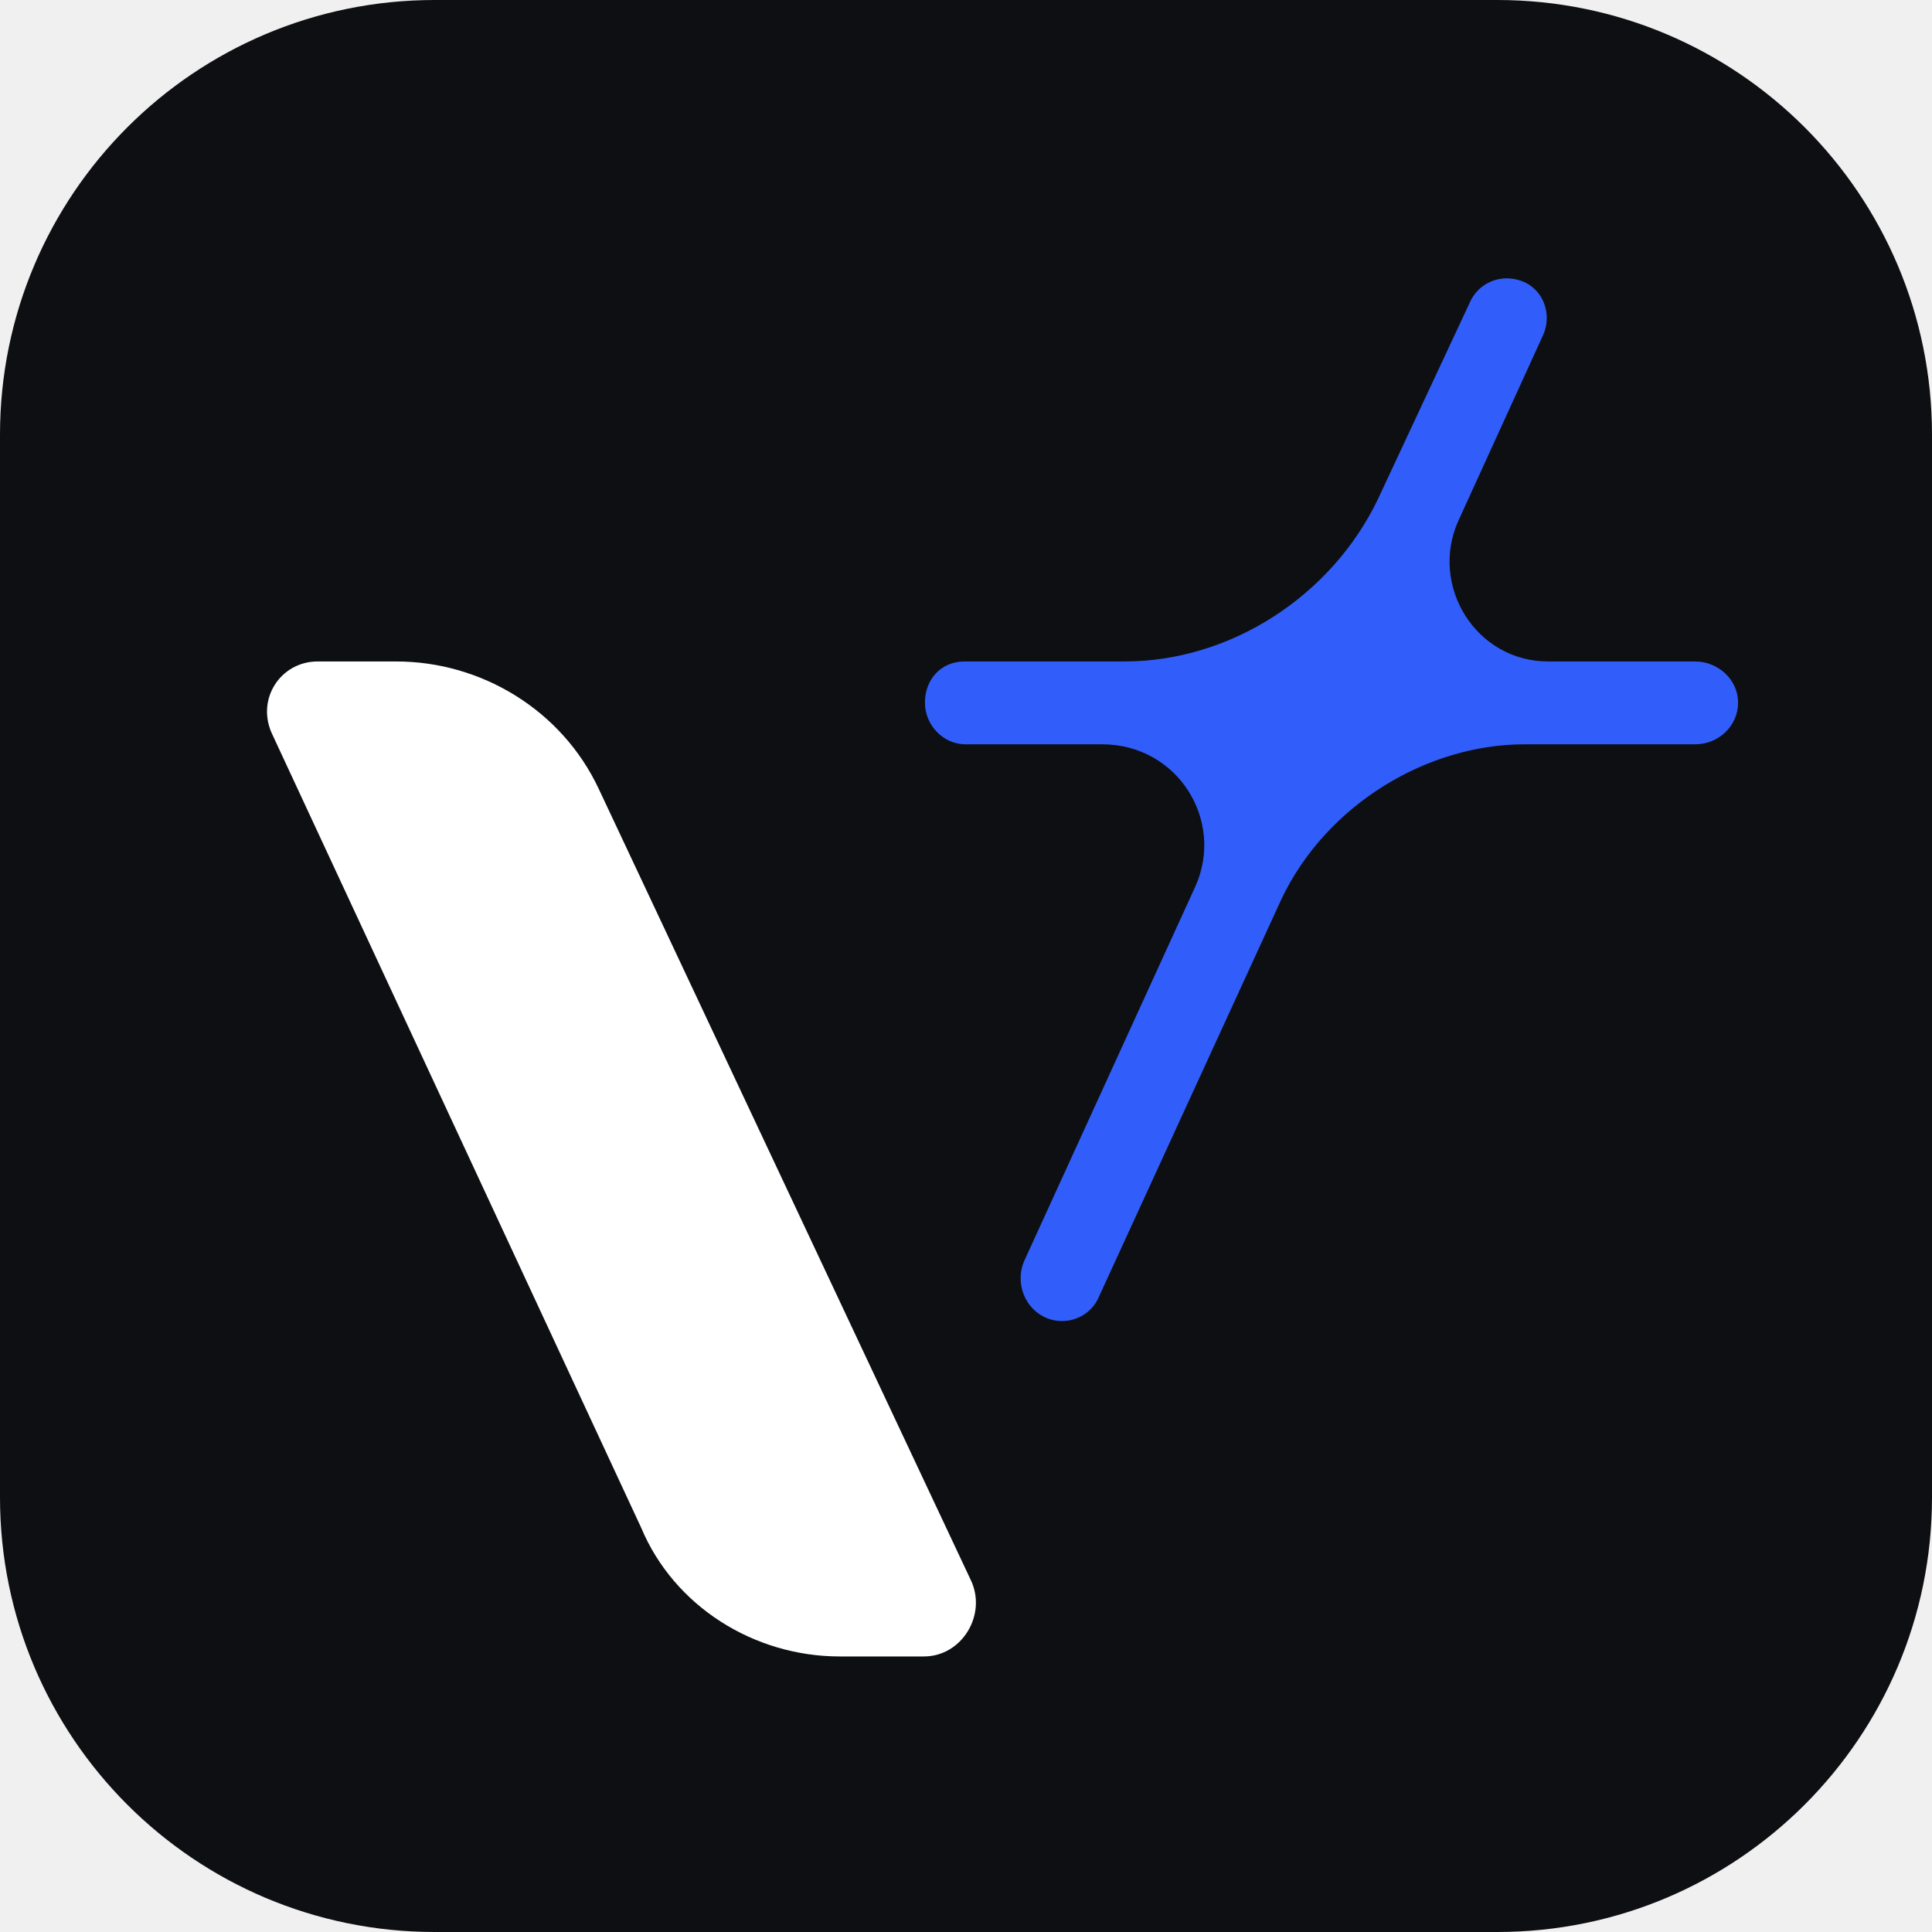
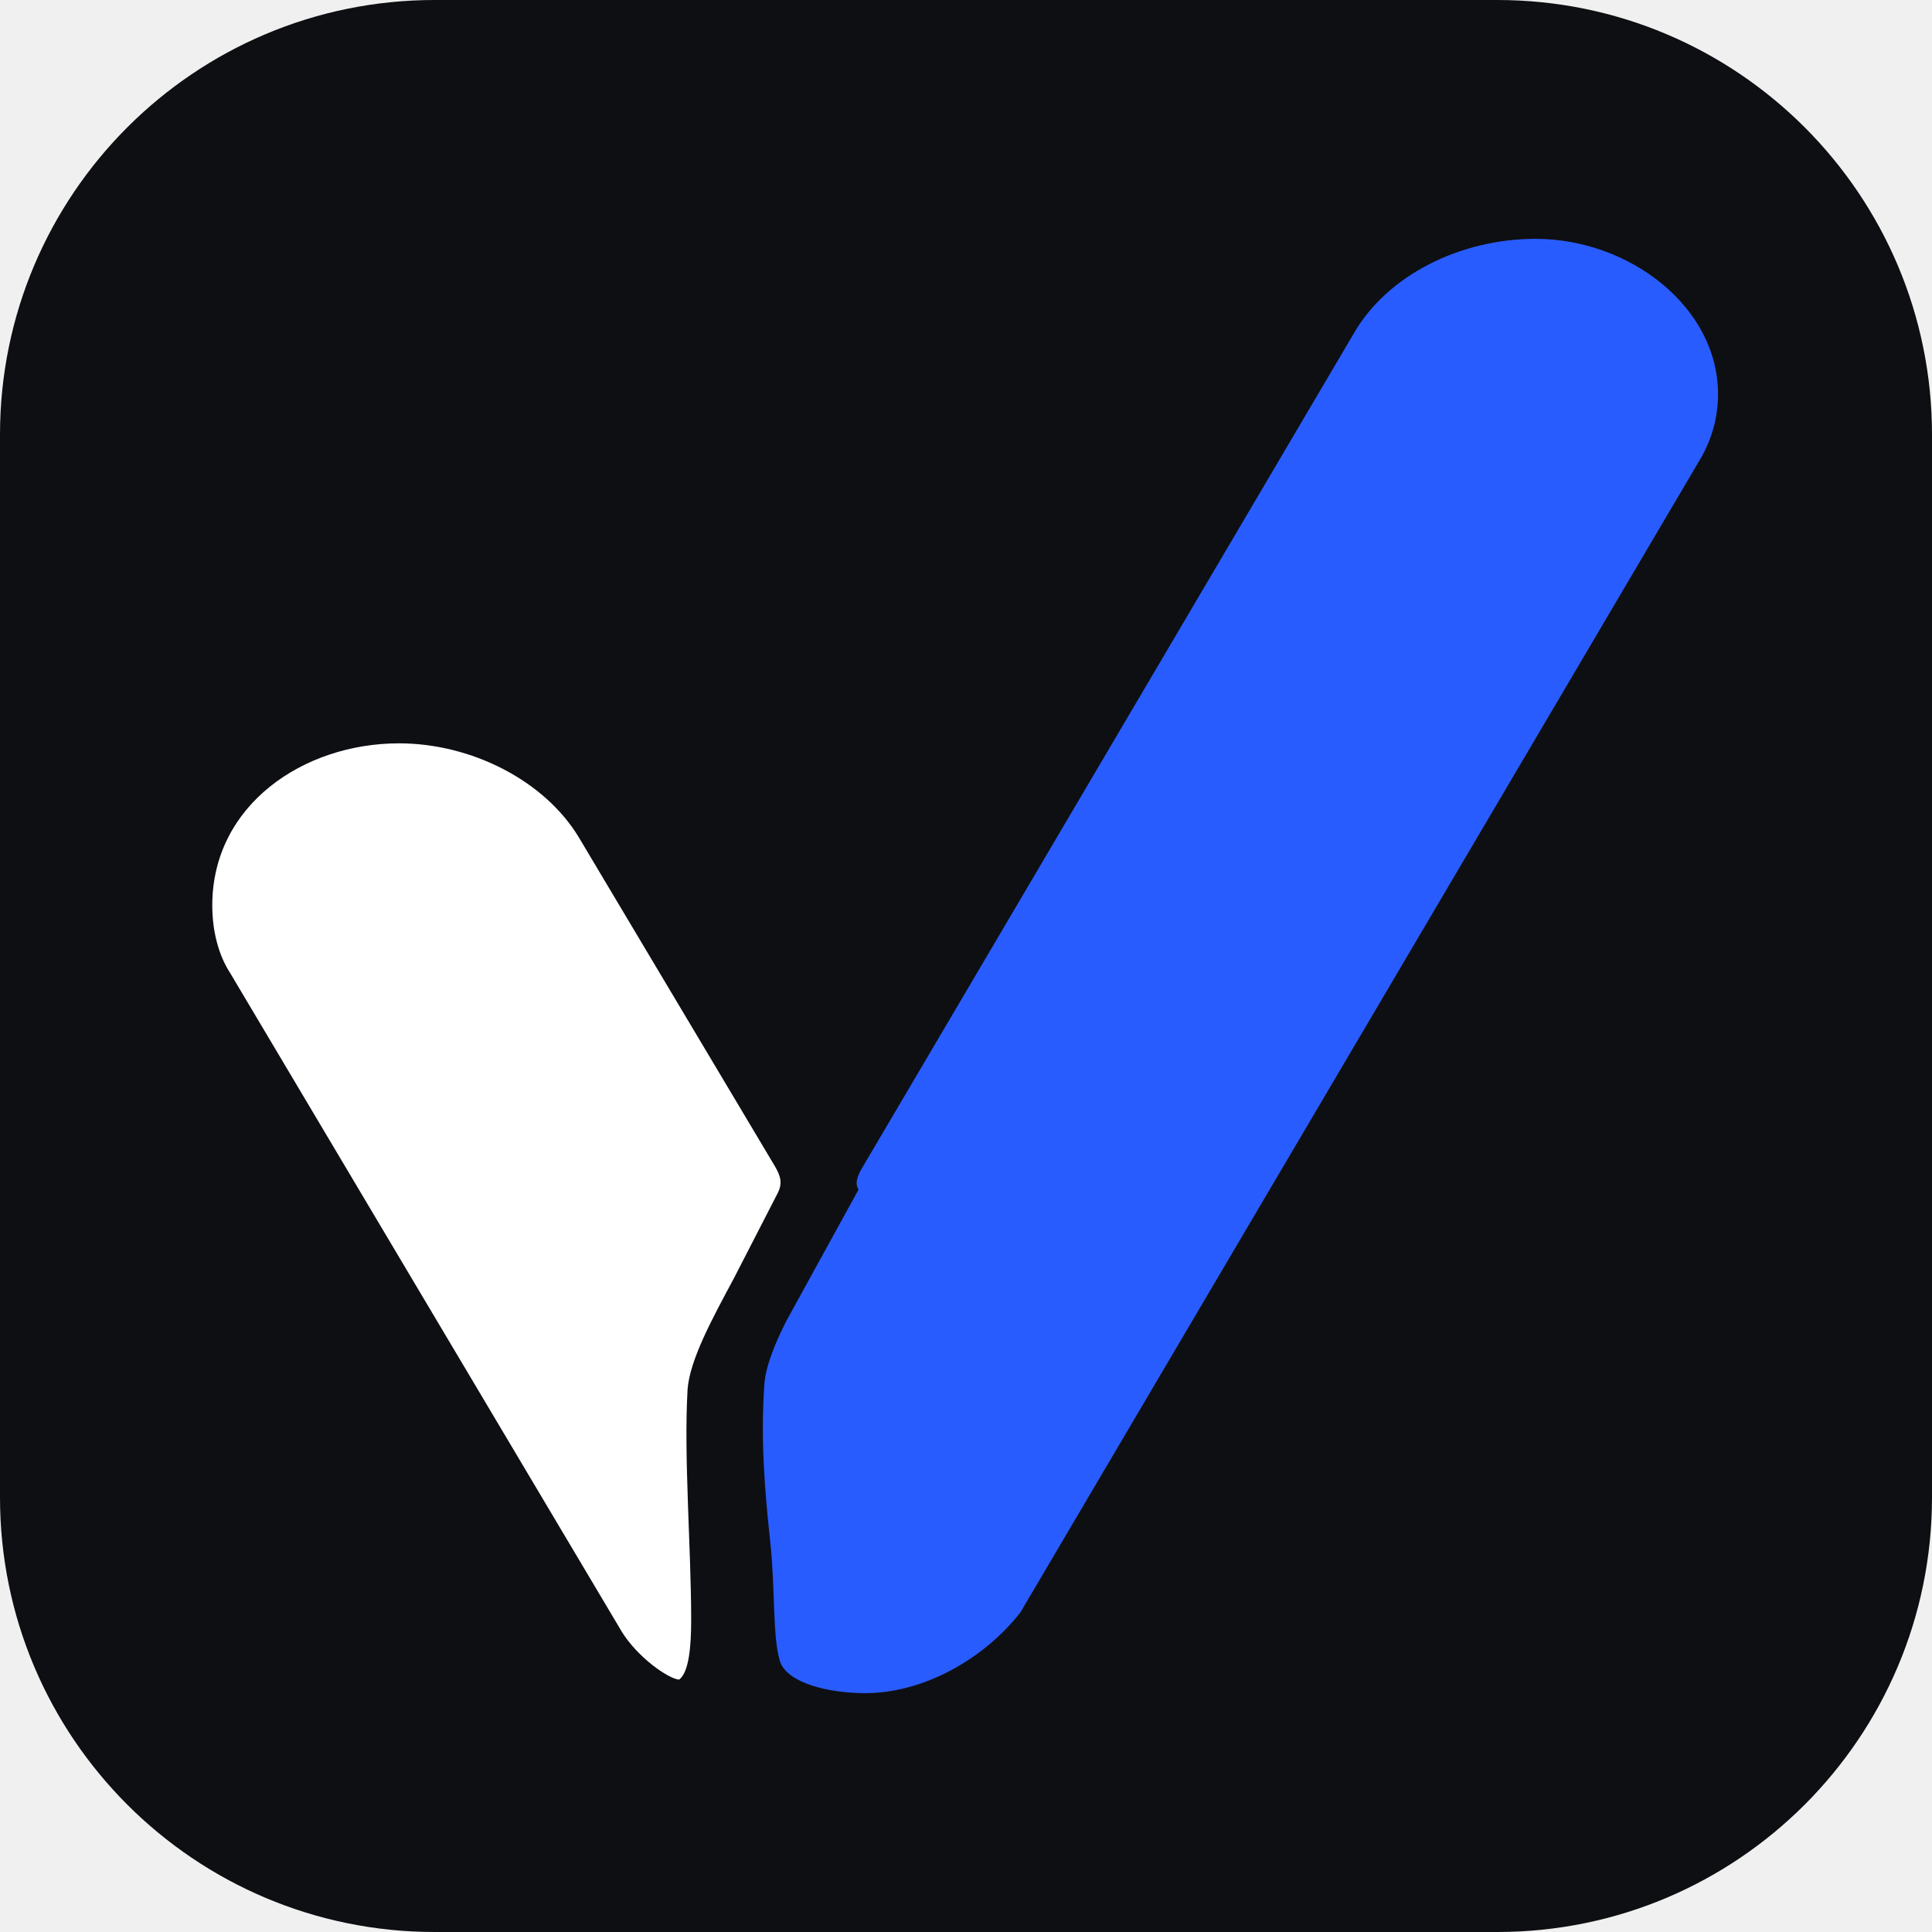
<svg xmlns="http://www.w3.org/2000/svg" viewBox="0 0 80 80" fill="none">
  <rect width="80" height="80" rx="18" fill="#0E0F12" />
-   <path d="m13.15 27.39h3.26c3.54 0 6.86 2.03 8.38 5.27l15.41 32.77c0.68 1.43-0.37 3.16-1.94 3.16h-3.49c-3.55 0-6.86-2.08-8.22-5.33l-15.27-32.84c-0.7-1.45 0.33-3.03 1.87-3.03z" fill="#FFFFFF" />
-   <path d="m70.19 27.39h-6.08c-3 0-4.92-3.13-3.73-5.81l3.5-7.67c0.44-0.93-0.01-2.05-1.02-2.32-0.82-0.23-1.67 0.17-2 0.94l-3.79 8.11c-1.93 4.05-6.13 6.75-10.51 6.75h-6.63c-0.95 0-1.63 0.73-1.63 1.7s0.79 1.73 1.67 1.73h5.67c3.12 0 5.08 3.15 3.86 5.88l-7.07 15.47c-0.43 0.93-0.01 2.09 1.02 2.45 0.85 0.27 1.75-0.15 2.07-0.96l7.56-16.47c1.86-3.87 6-6.37 10.05-6.37h7.07c0.94 0 1.77-0.74 1.77-1.73 0-0.94-0.82-1.7-1.78-1.7z" fill="#315EFB" />
+   <path d="m16.52 30.78c-3.96 0-7.73 2.56-7.73 6.71 0 1.07 0.26 2.06 0.74 2.8l16.22 27.28c0.65 1.05 1.91 1.94 2.37 1.98 0.41-0.3 0.5-1.39 0.5-2.46 0-3-0.31-6.76-0.15-9.54 0.08-1.23 1.04-2.98 1.92-4.62l1.82-3.54c0.2-0.41 0.11-0.7-0.13-1.11l-8.12-13.62c-1.42-2.34-4.44-3.88-7.44-3.88z" fill="#FFFFFF" />
+   <path d="m63.58 9.89c-3.1 0-6.14 1.5-7.53 3.93l-20.28 34.42c-0.3 0.48-0.37 0.77-0.22 1.02l-2.98 5.42c-0.49 0.96-0.87 1.91-0.92 2.66-0.16 2.27 0.02 4.43 0.24 6.46 0.22 2.01 0.09 3.99 0.41 5 0.3 0.89 2 1.31 3.53 1.31 2.39 0 4.89-1.39 6.42-3.34l28.19-47.82c0.43-0.76 0.7-1.64 0.7-2.63 0-3.61-3.67-6.43-7.56-6.43z" fill="#295CFF" />
</svg>
